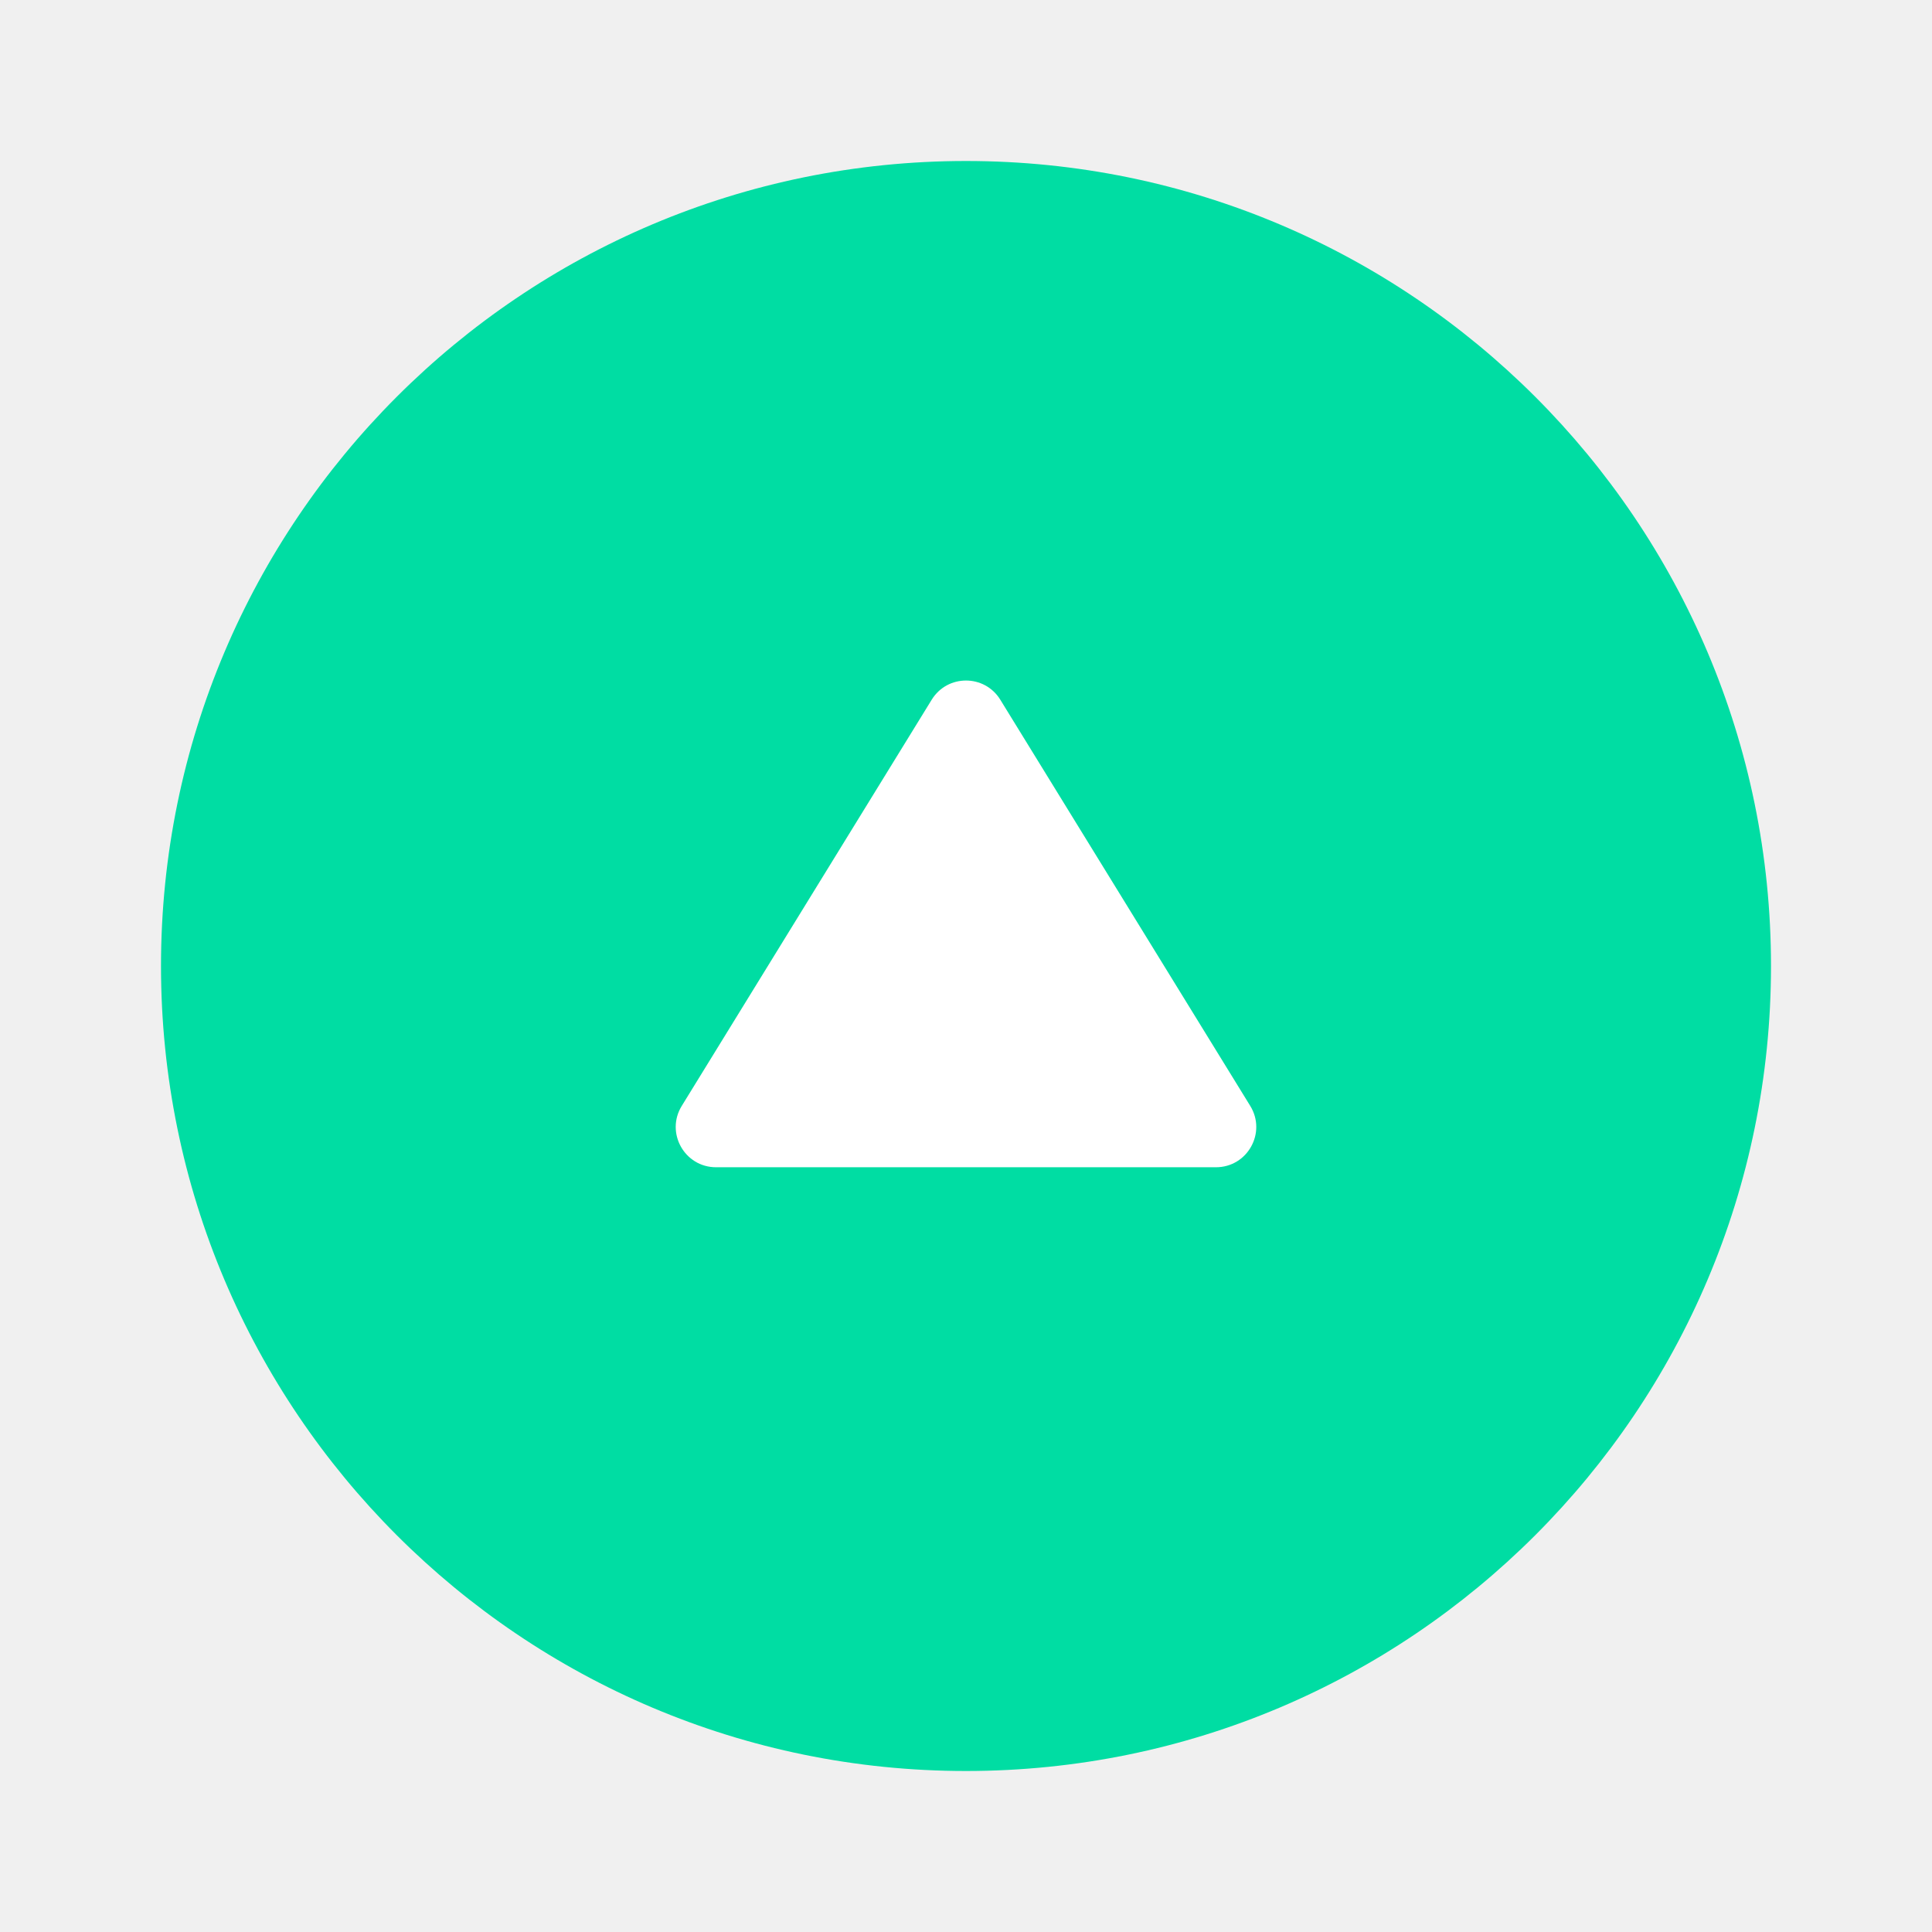
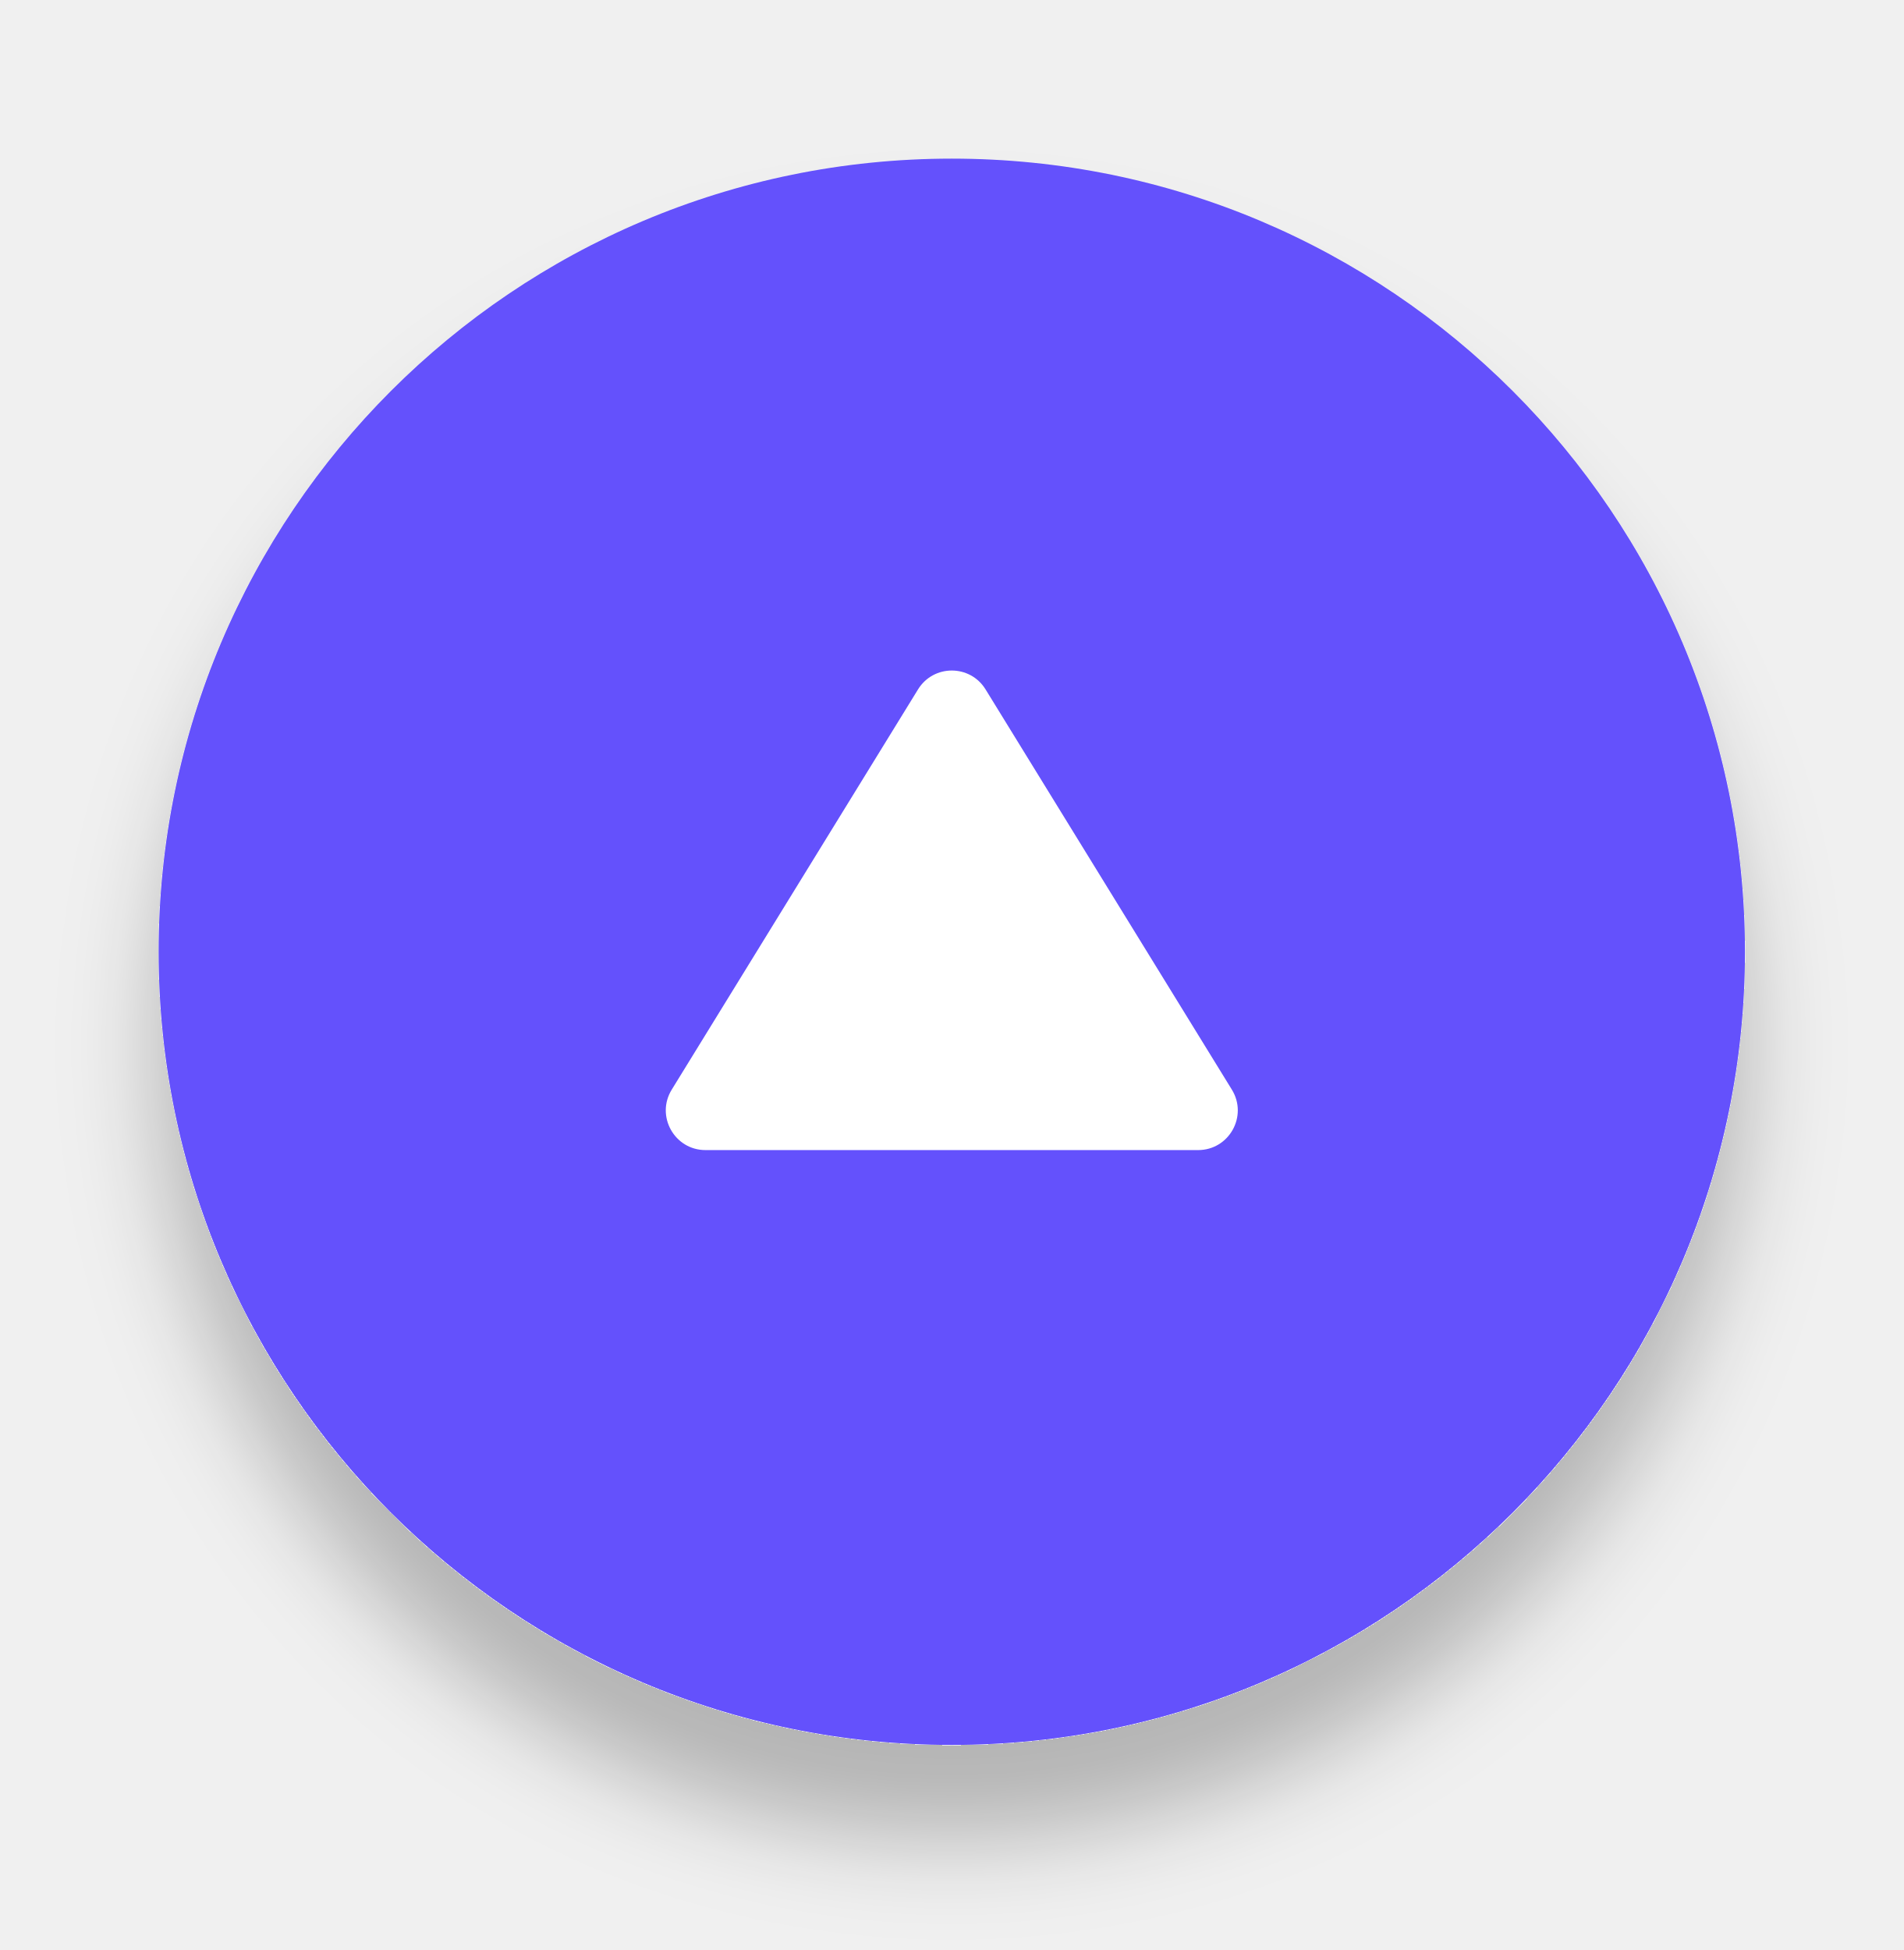
- <svg xmlns="http://www.w3.org/2000/svg" width="48" height="48" viewBox="0 0 48 48" fill="none">
-   <path d="M24 44C35.046 44 44 35.046 44 24C44 12.954 35.046 4 24 4C12.954 4 4 12.954 4 24C4 35.046 12.954 44 24 44Z" fill="#00DDA3" />
-   <path d="M24.852 17.384C24.461 16.749 23.539 16.749 23.148 17.384L16.938 27.476C16.528 28.142 17.007 29 17.79 29H30.21C30.993 29 31.472 28.142 31.062 27.476L24.852 17.384Z" fill="white" />
+ <svg xmlns="http://www.w3.org/2000/svg" width="82" height="84" viewBox="0 0 82 84" fill="none">
+   <g filter="url(#filter0_d_250_58)">
+     <path d="M41 75.167C59.87 75.167 75.167 59.87 75.167 41C75.167 22.13 59.87 6.833 41 6.833C22.13 6.833 6.833 22.13 6.833 41C6.833 59.87 22.13 75.167 41 75.167Z" fill="#6451FC" />
+     <path d="M42.455 29.698C41.788 28.613 40.212 28.614 39.545 29.698L28.936 46.938C28.235 48.076 29.054 49.542 30.39 49.542H51.609C52.946 49.542 53.765 48.076 53.064 46.938L42.455 29.698Z" fill="white" />
+   </g>
+   <defs>
+     <filter id="filter0_d_250_58" x="-4" y="0" width="90" height="90" filterUnits="userSpaceOnUse" color-interpolation-filters="sRGB">
+       <feFlood flood-opacity="0" result="BackgroundImageFix" />
+       <feColorMatrix in="SourceAlpha" type="matrix" values="0 0 0 0 0 0 0 0 0 0 0 0 0 0 0 0 0 0 127 0" result="hardAlpha" />
+       <feOffset dy="4" />
+       <feGaussianBlur stdDeviation="2" />
+       <feComposite in2="hardAlpha" operator="out" />
+       <feColorMatrix type="matrix" values="0 0 0 0 0 0 0 0 0 0 0 0 0 0 0 0 0 0 0.25 0" />
+       <feBlend mode="normal" in2="BackgroundImageFix" result="effect1_dropShadow_250_58" />
+       <feBlend mode="normal" in="SourceGraphic" in2="effect1_dropShadow_250_58" result="shape" />
+     </filter>
+   </defs>
</svg>
